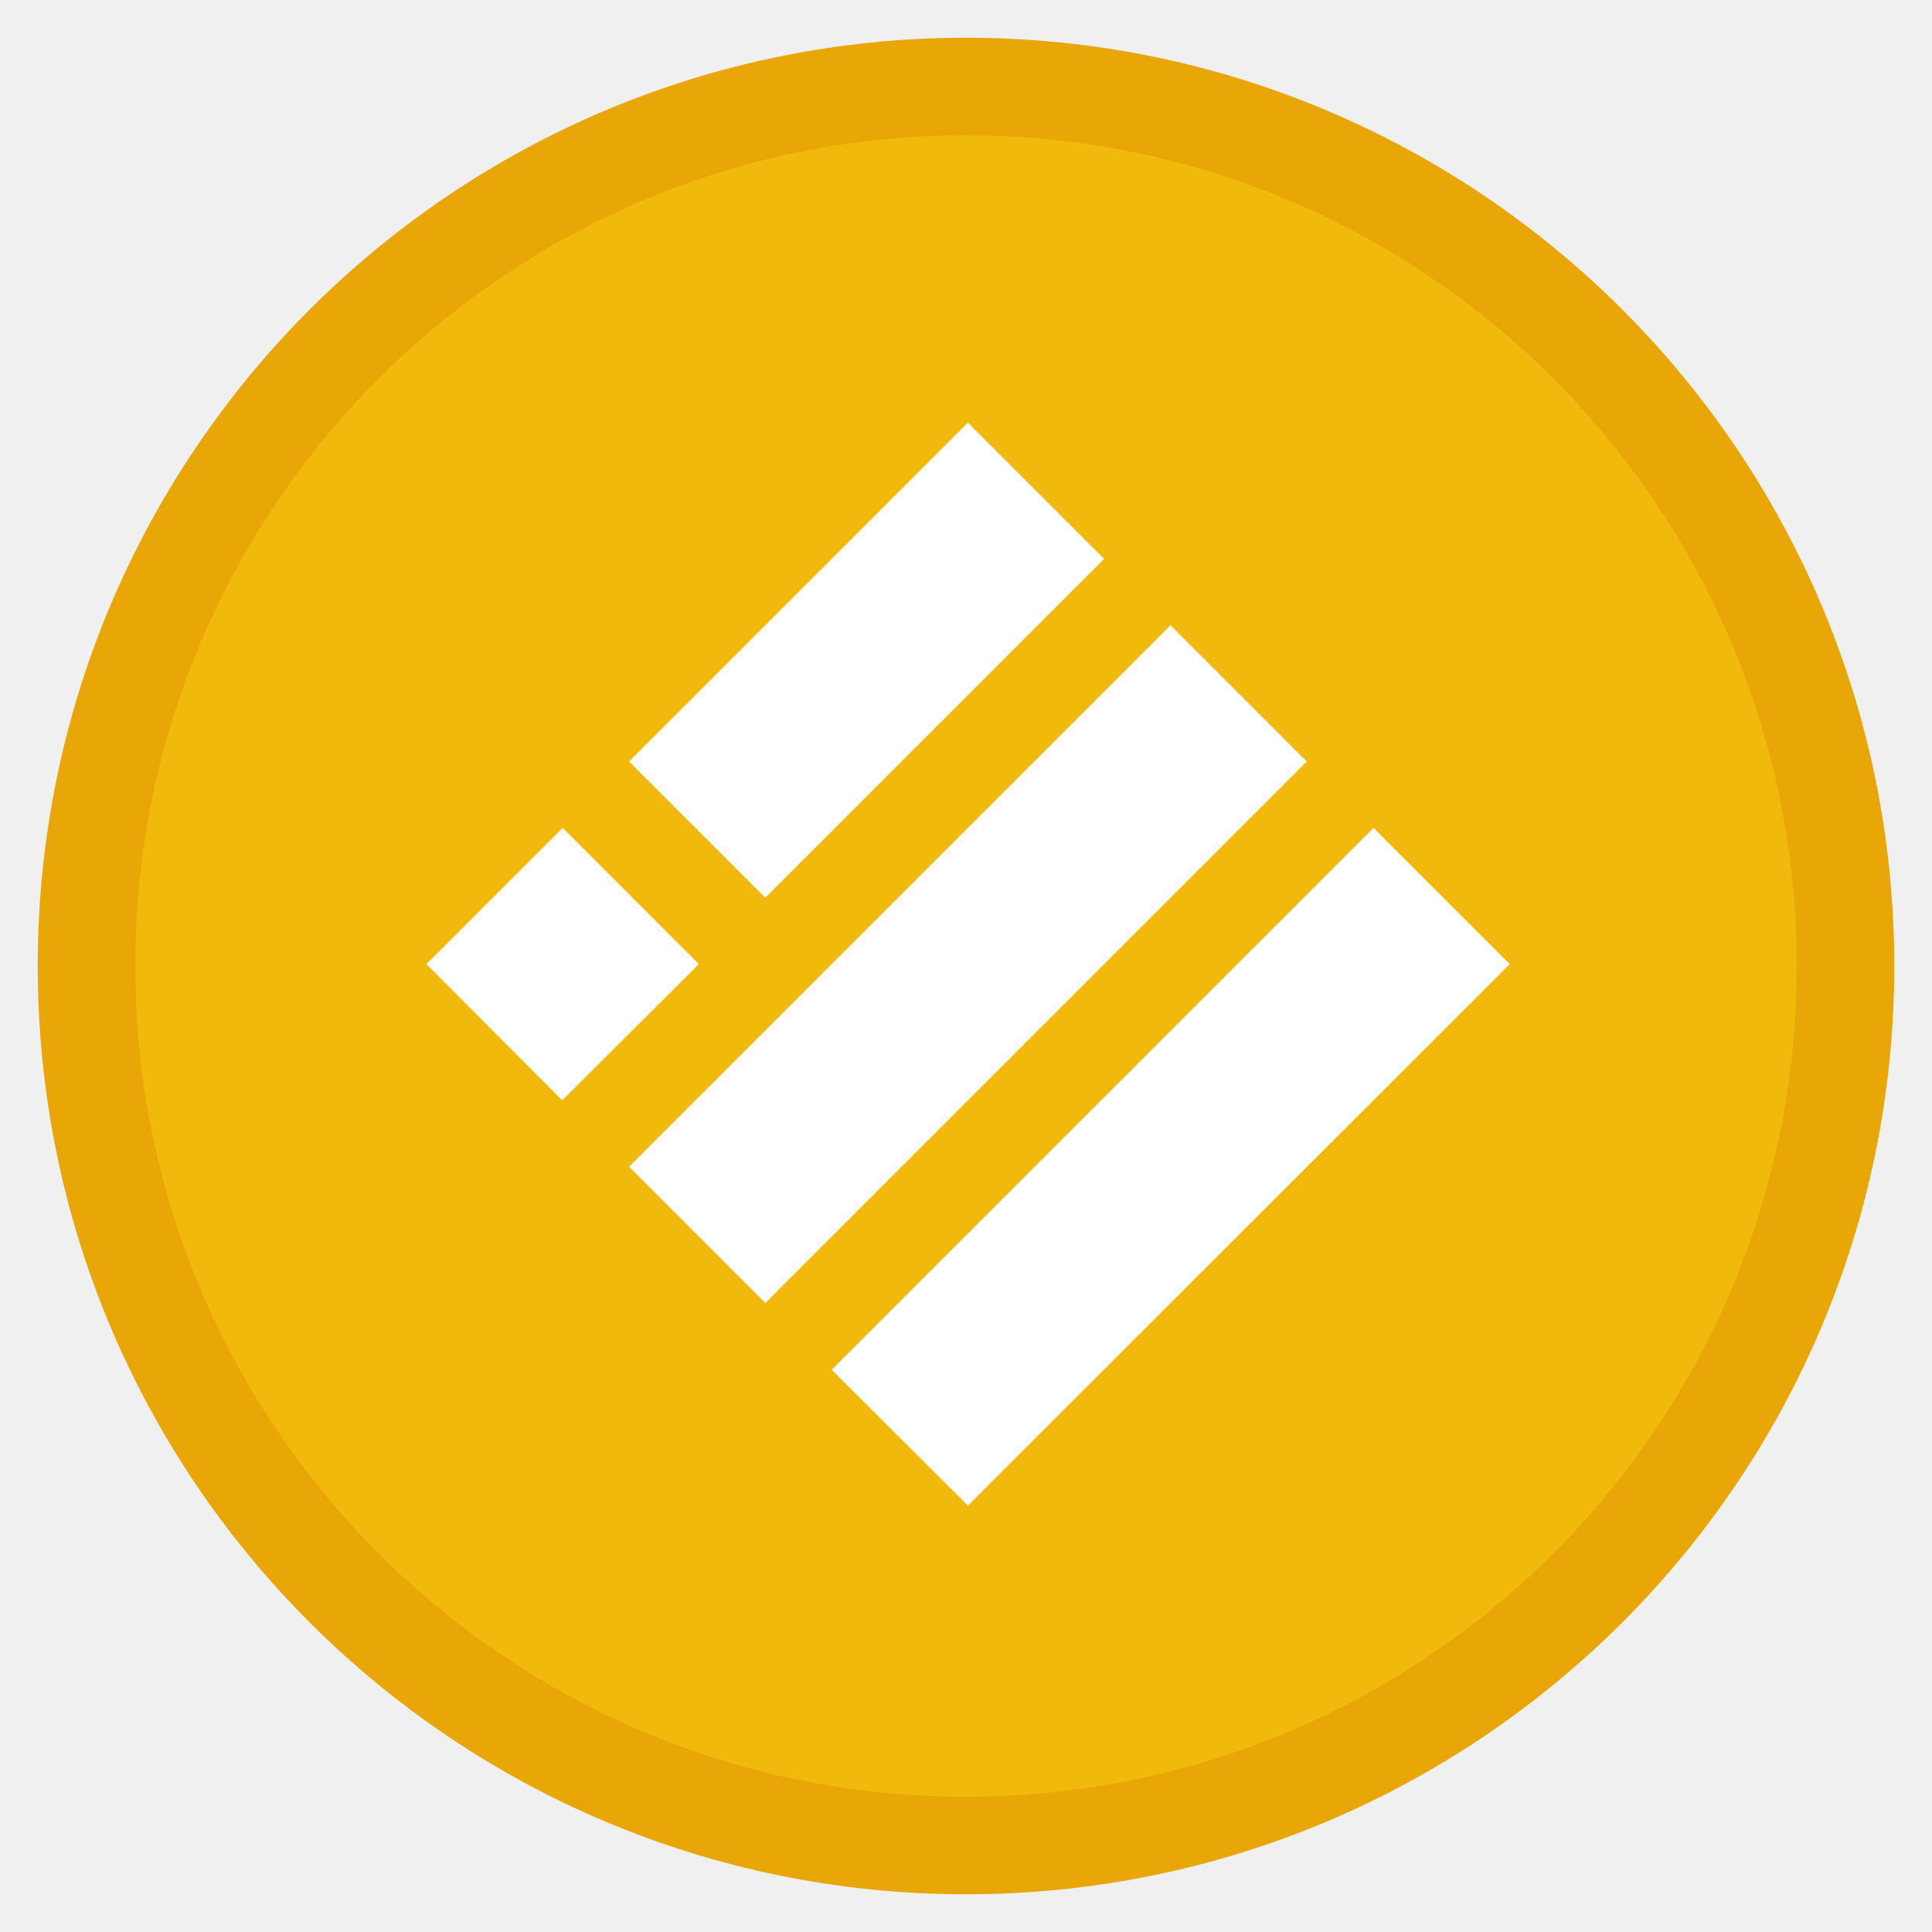
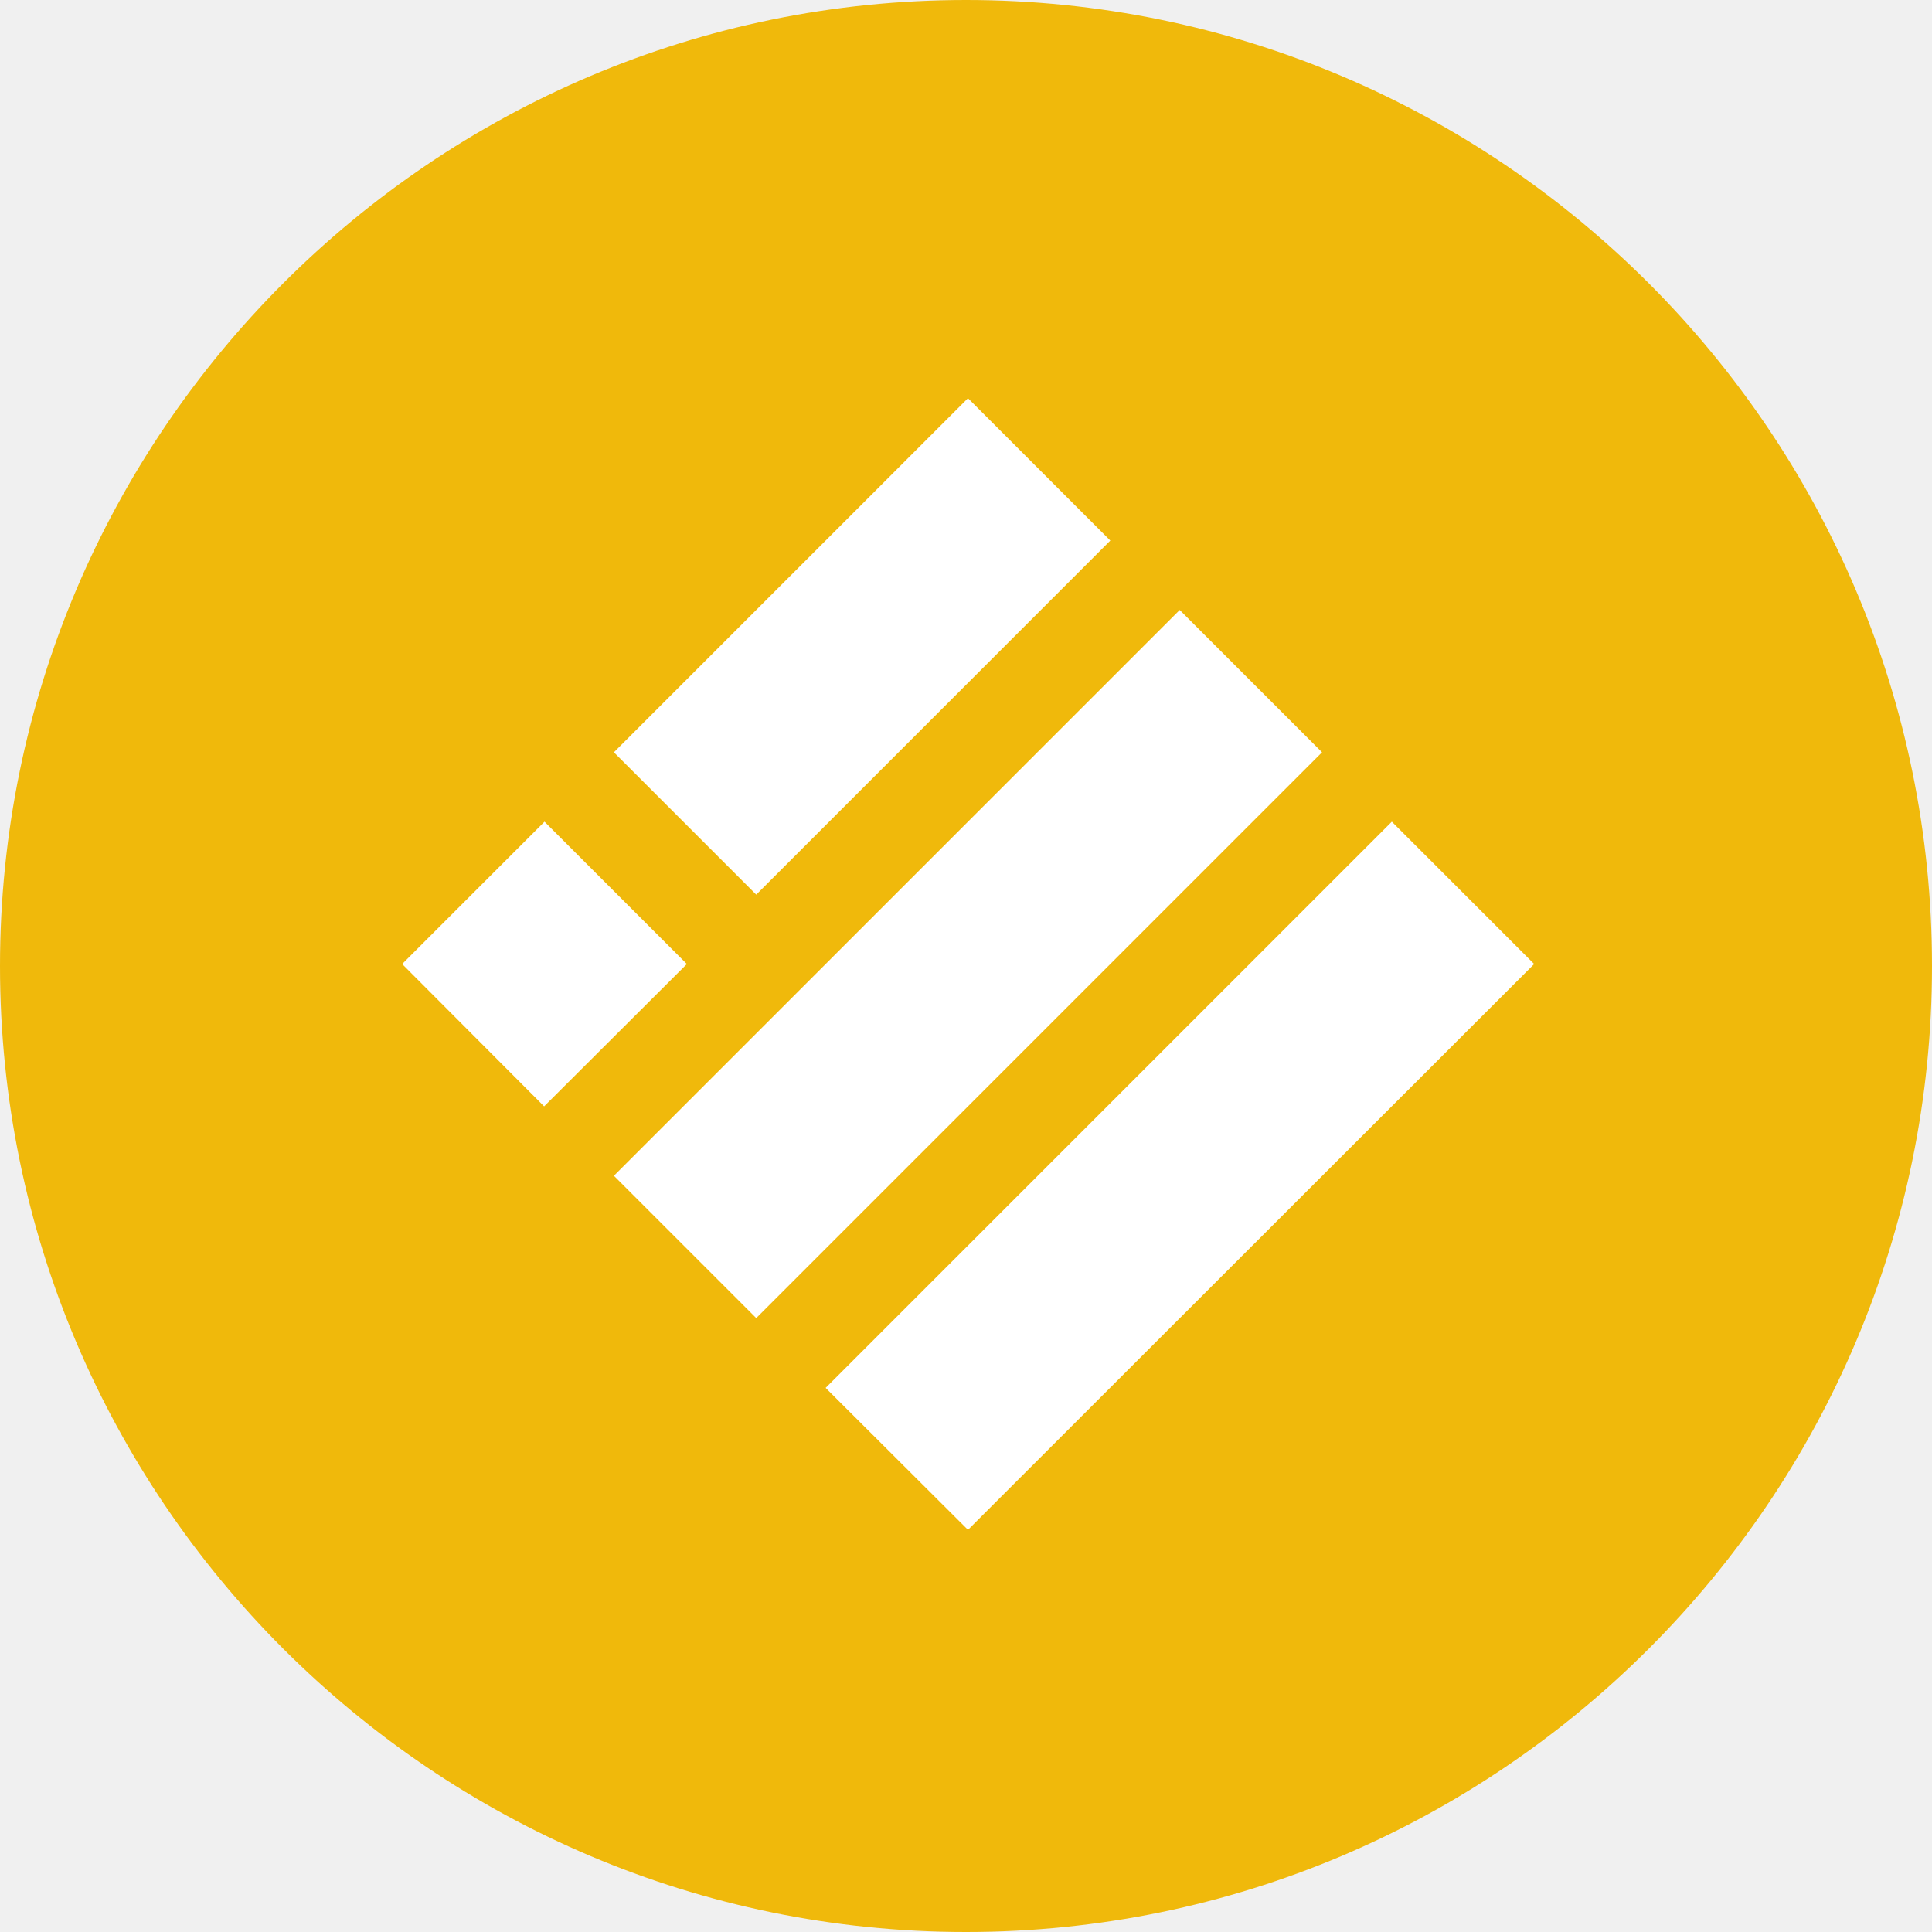
- <svg xmlns="http://www.w3.org/2000/svg" height="256" width="256" xml:space="preserve" viewBox="0 0 256 256" y="0px" x="0px" id="BUSD" version="1.1">
+ <svg xmlns="http://www.w3.org/2000/svg" height="245" width="245" xml:space="preserve" viewBox="0 0 245 245" y="0px" x="0px" id="BUSD" version="1.1">
  <defs id="defs879" />
  <style id="style872" type="text/css">
	.st0{fill:#F0B90B;}
	.st1{fill:#FFFFFF;}
</style>
-   <g transform="matrix(0.5,0,0,0.5,5.5,5.5)" id="g904">
+   <g transform="scale(0.5)" id="g904">
    <path style="fill:#f0b90b" id="Full" class="st0" d="M 0,245 C 0,380.1 109.9,490 245,490 380.1,490 490,380.1 490,245 490,109.9 380.1,0 245,0 109.9,0 0,109.9 0,245 Z" />
    <path style="fill:#ffffff" id="BUSD-2" class="st1" d="m 102,244.5 36.1,-36.1 36.1,36.1 -36.2,36.1 z m 53.7,-53.7 89.8,-89.8 36.1,36.1 -89.8,89.8 z m 0,107.4 143.5,-143.5 36.1,36.1 -143.5,143.5 z M 209.4,352 353,208.4 389.1,244.5 245.5,388 Z" />
  </g>
-   <circle r="116.538" cy="128" cx="128" id="path2008" style="opacity:1;fill:none;fill-opacity:1;fill-rule:nonzero;stroke:#e8a607;stroke-width:12.925;stroke-linecap:round;stroke-linejoin:round;stroke-miterlimit:4;stroke-dasharray:none;stroke-dashoffset:0;stroke-opacity:1;paint-order:stroke fill markers" />
</svg>
